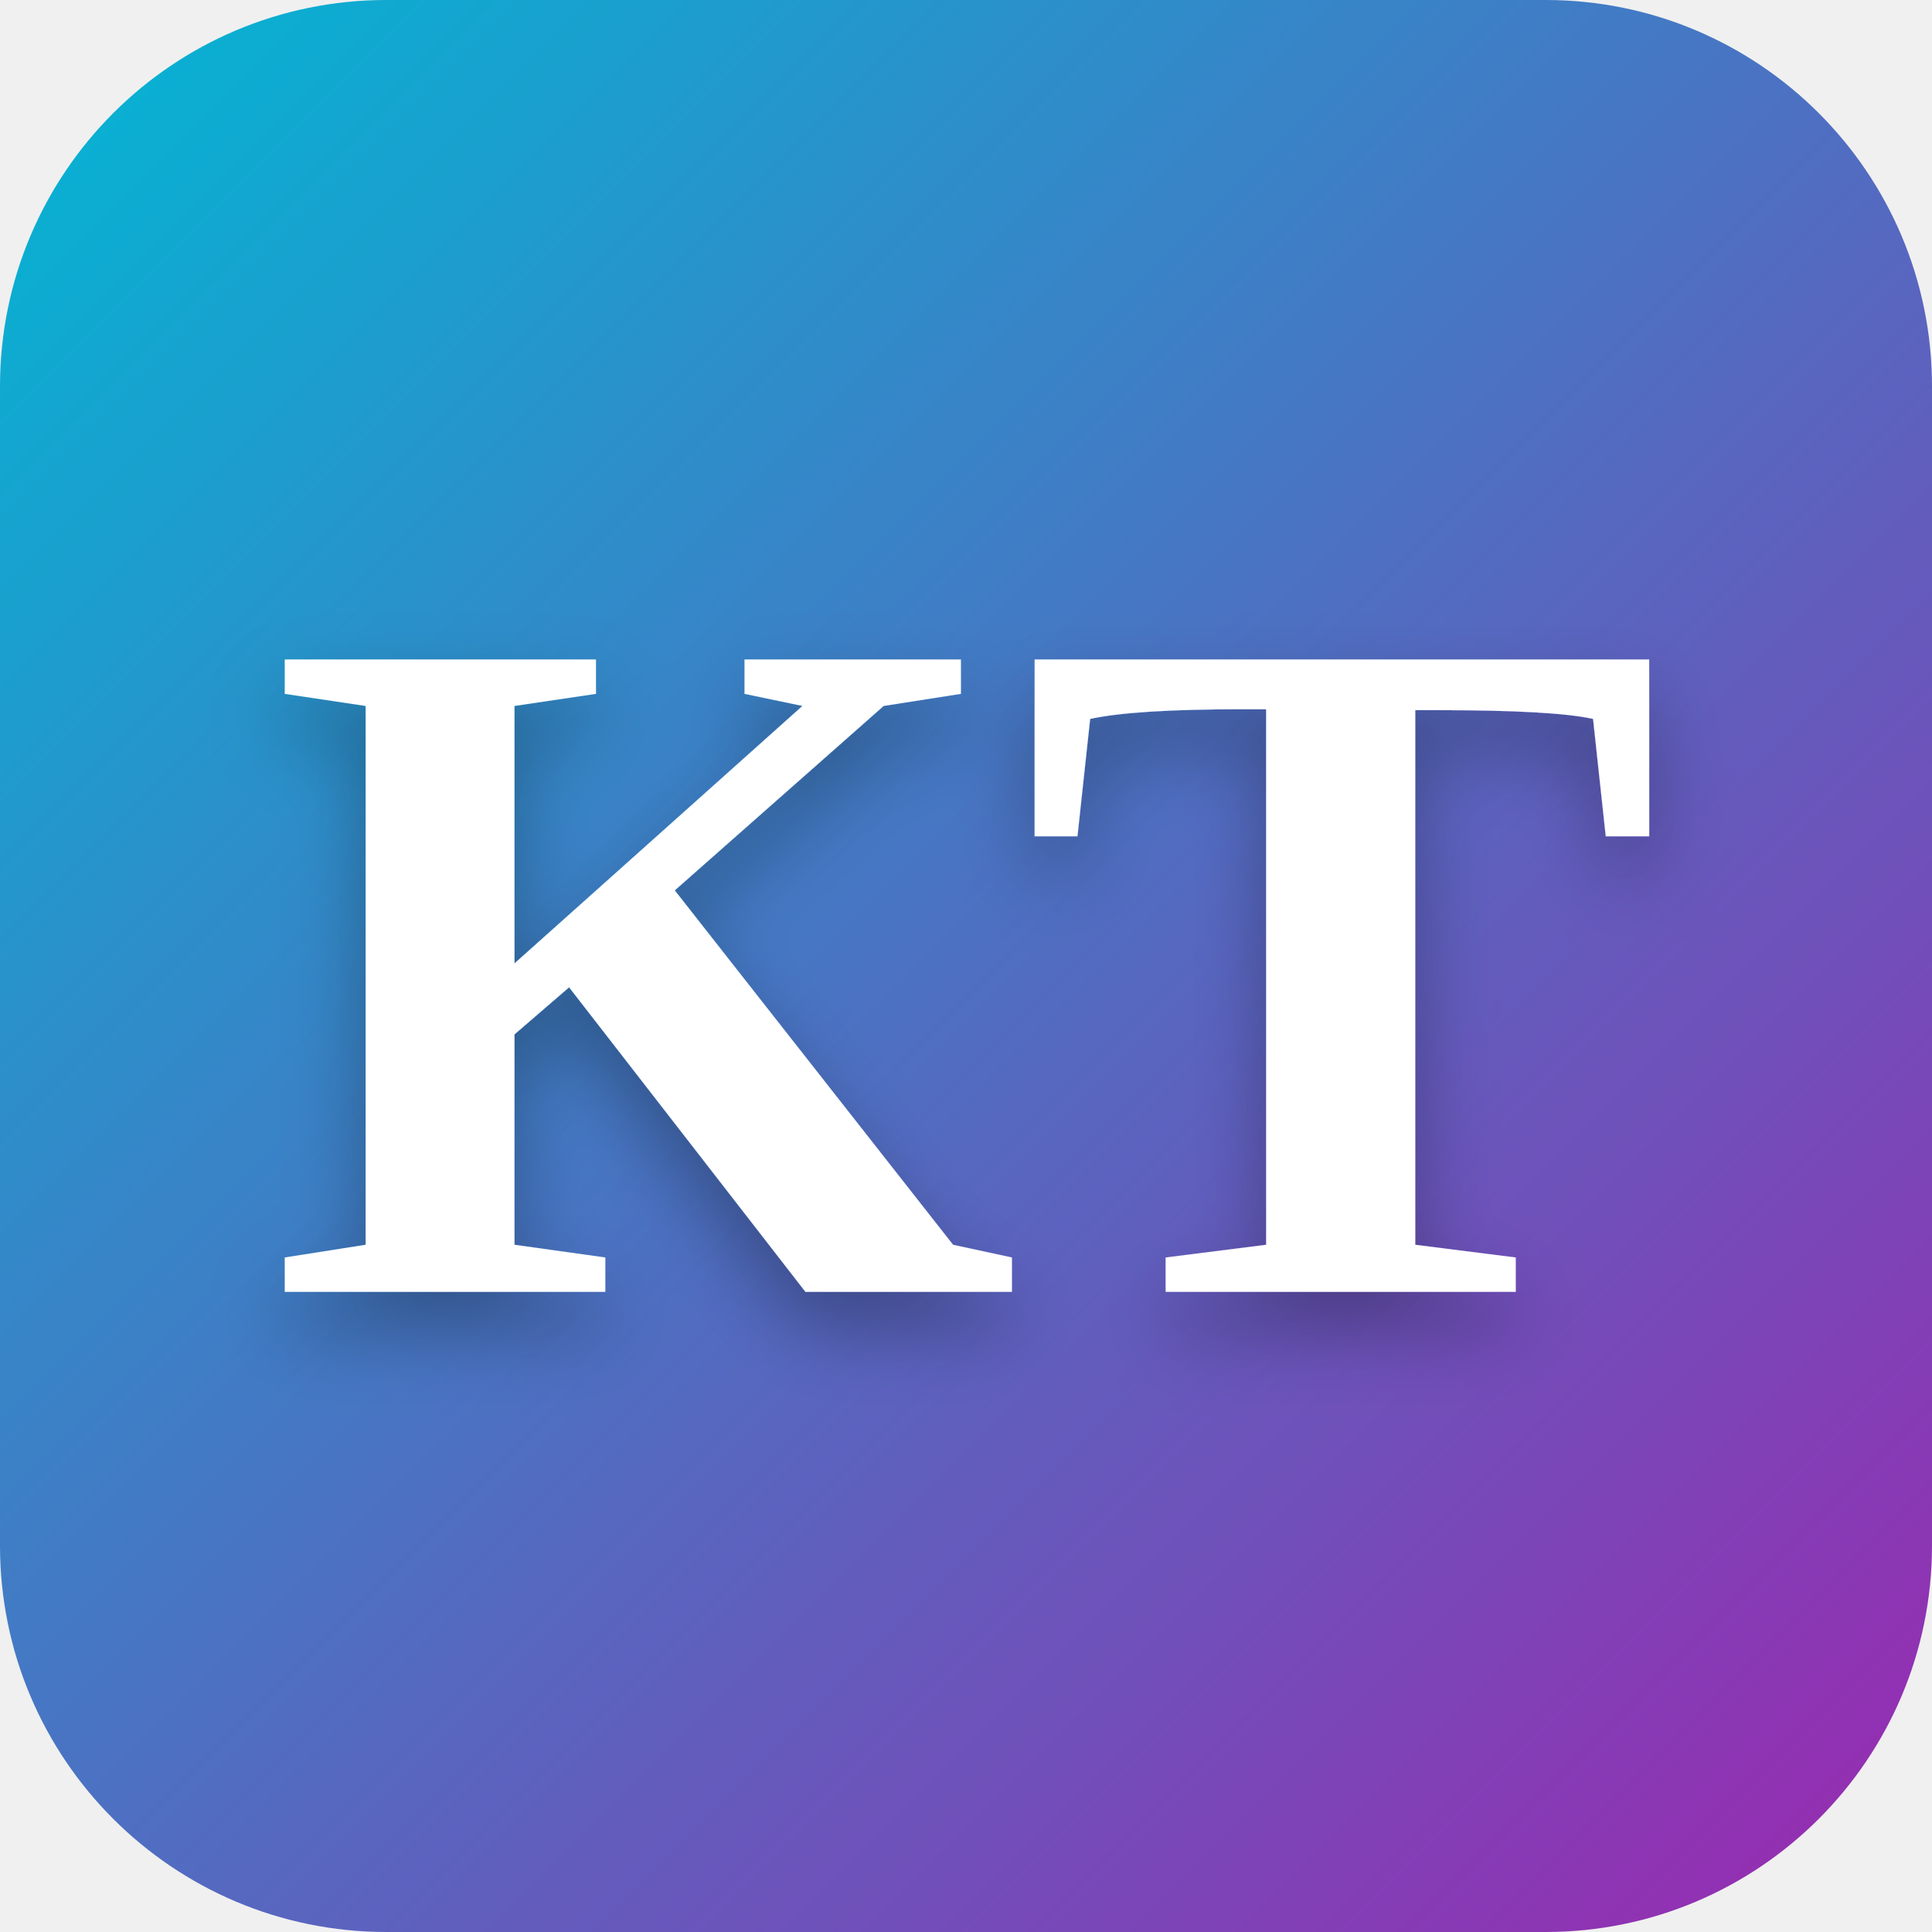
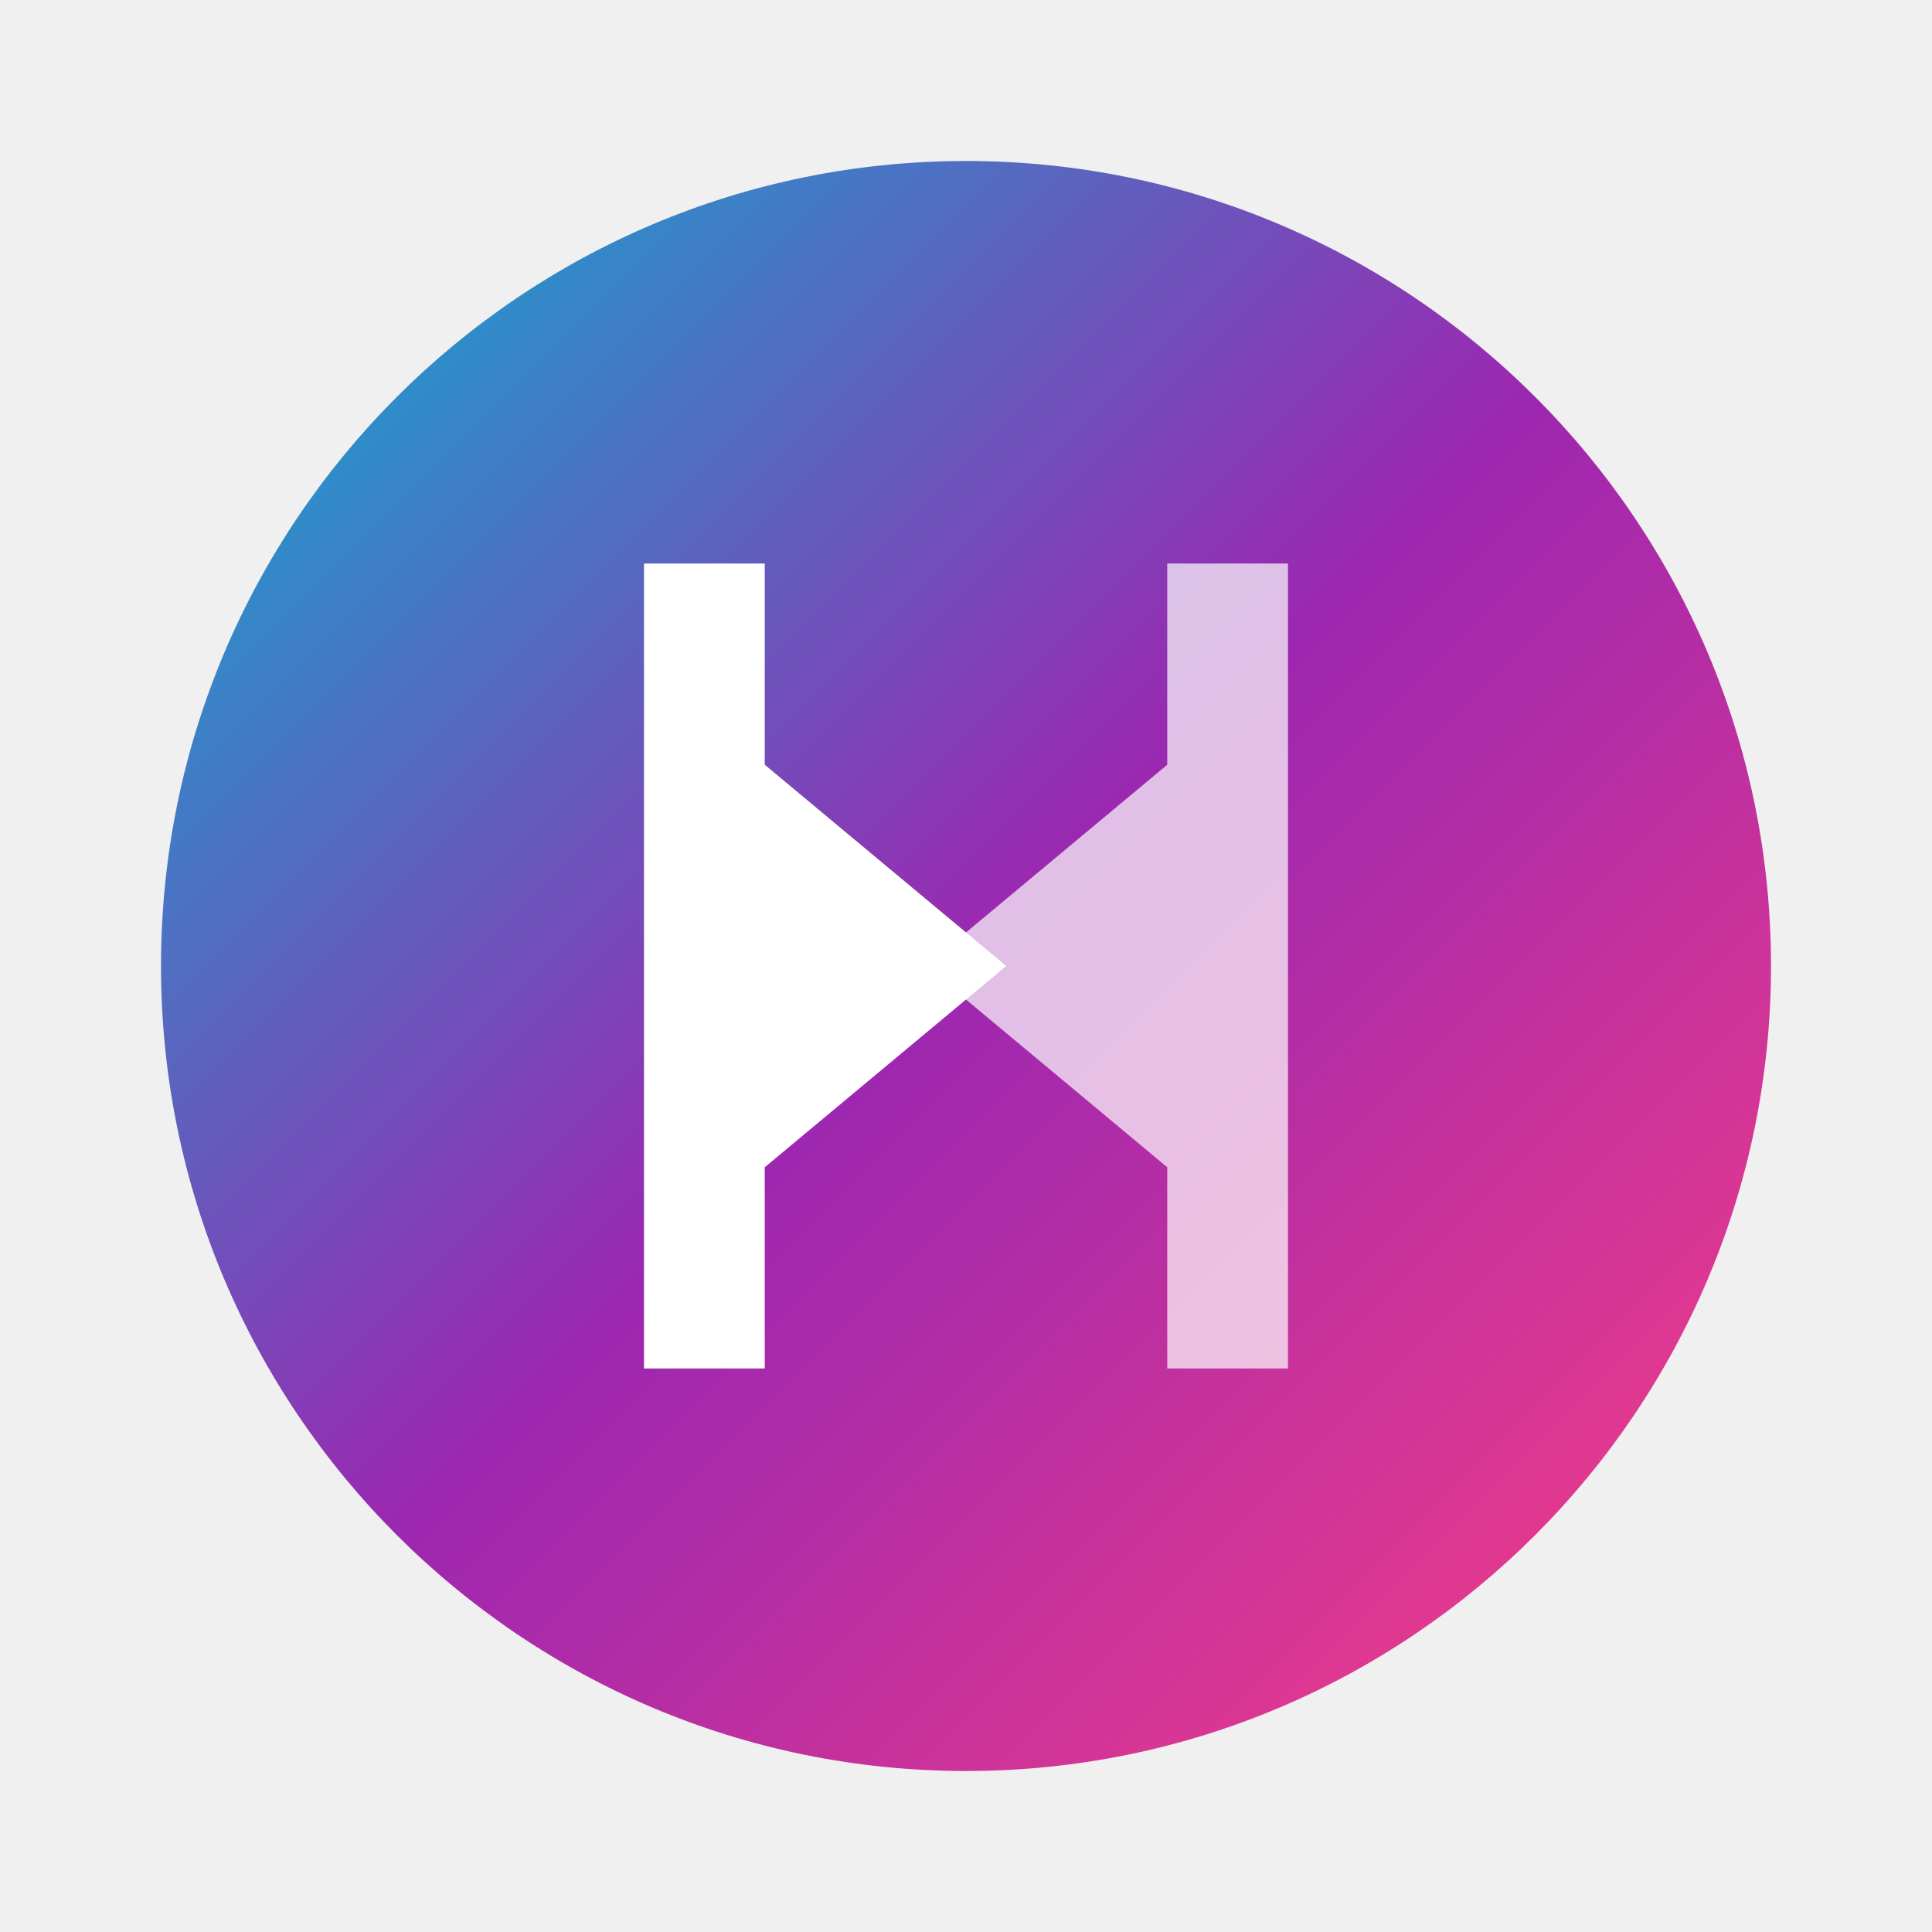
- <svg xmlns="http://www.w3.org/2000/svg" width="100" height="100" viewBox="0 0 100 100" fill="none">
+ <svg xmlns="http://www.w3.org/2000/svg" width="100" height="100" viewBox="0 0 24 24" fill="none">
  <defs>
-     <linearGradient id="bg-grad" x1="0%" y1="0%" x2="100%" y2="100%">
-       <stop offset="0%" style="stop-color:#00b8d4" />
-       <stop offset="100%" style="stop-color:#9c27b0" />
+     <linearGradient id="logo-grad" x1="0" y1="0" x2="1" y2="1">
+       <stop offset="0%" stop-color="#00b8d4" />
+       <stop offset="50%" stop-color="#9c27b0" />
+       <stop offset="100%" stop-color="#ff4081" />
    </linearGradient>
  </defs>
-   <rect width="100" height="100" rx="20" fill="url(#bg-grad)" />
-   <text x="50%" y="50%" dominant-baseline="central" text-anchor="middle" font-family="Exo 2, sans-serif" font-size="50" font-weight="700" fill="white" style="filter: drop-shadow(0px 2px 2px rgba(0, 0, 0, 0.3));">KT</text>
+   <path d="M12 2C6.48 2 2 6.48 2 12C2 17.52 6.48 22 12 22C17.52 22 22 17.52 22 12C22 6.48 17.52 2 12 2Z" fill="url(#logo-grad)" />
+   <path d="M9.5 14.5L12.5 12L9.5 9.5V7H8V17H9.5V14.5Z" fill="white" />
+   <path d="M14.5 14.5L11.5 12L14.5 9.5V7H16V17H14.5V14.5Z" fill="white" fill-opacity="0.7" />
</svg>
